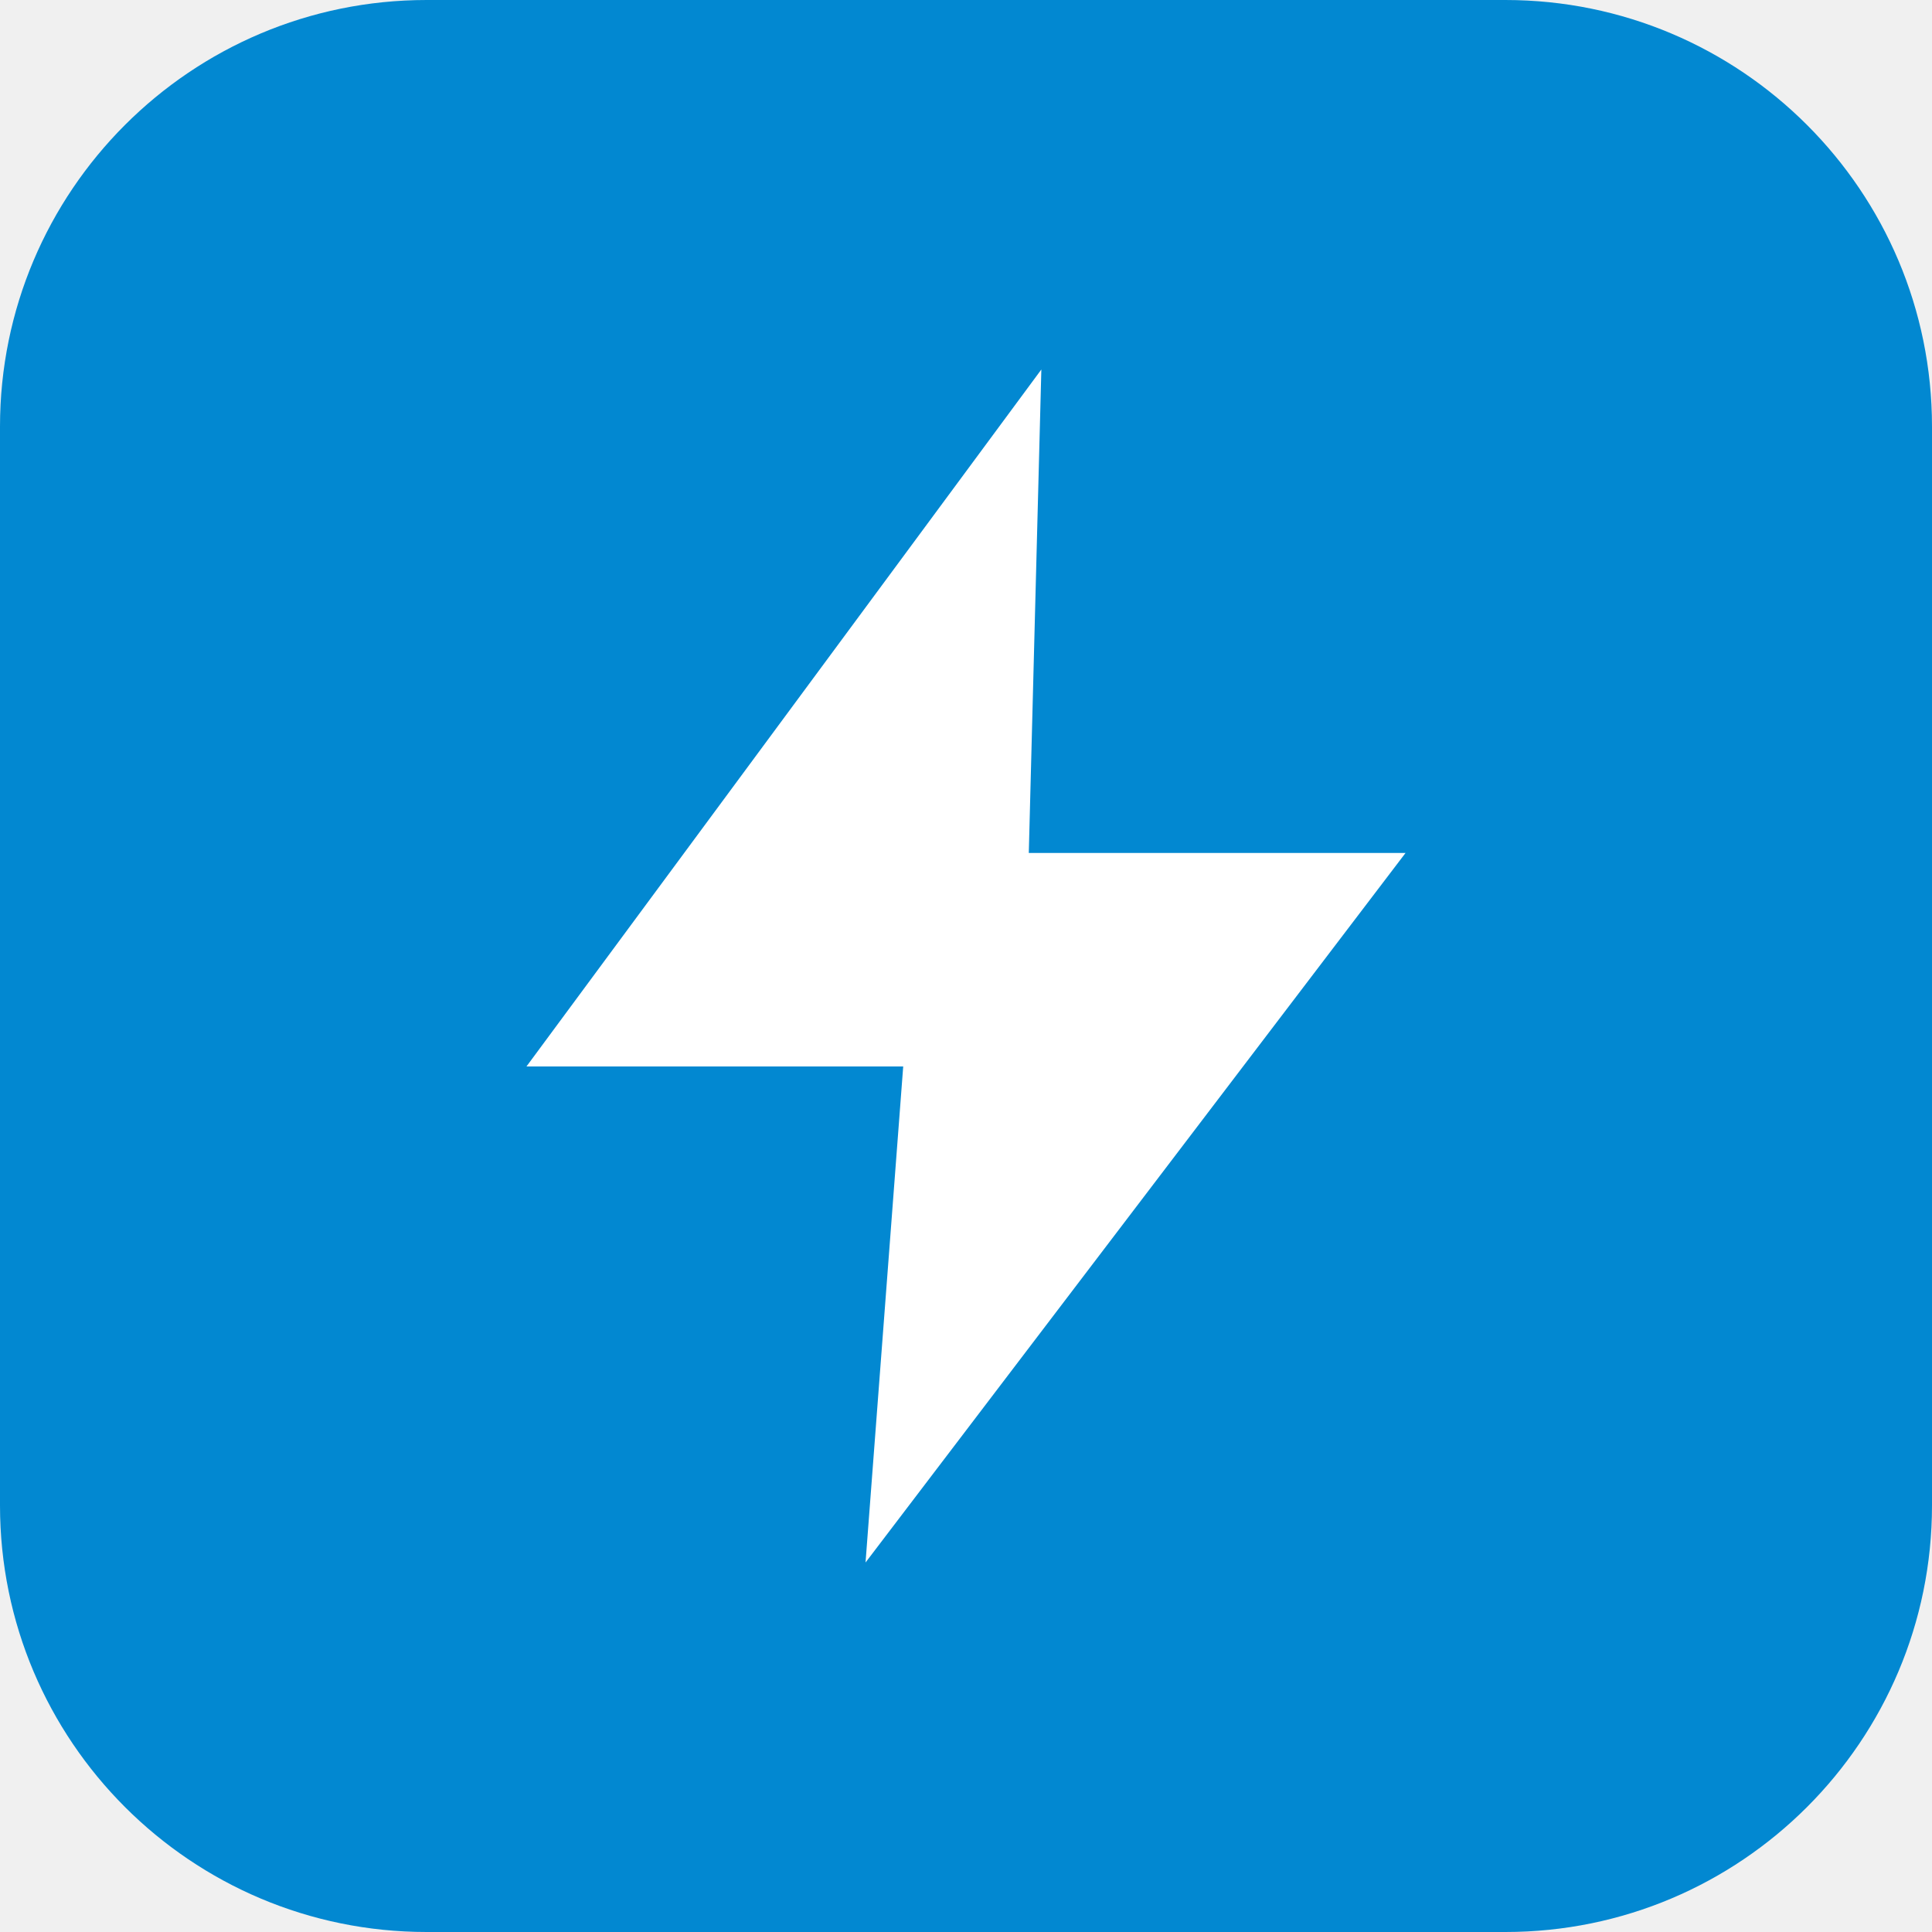
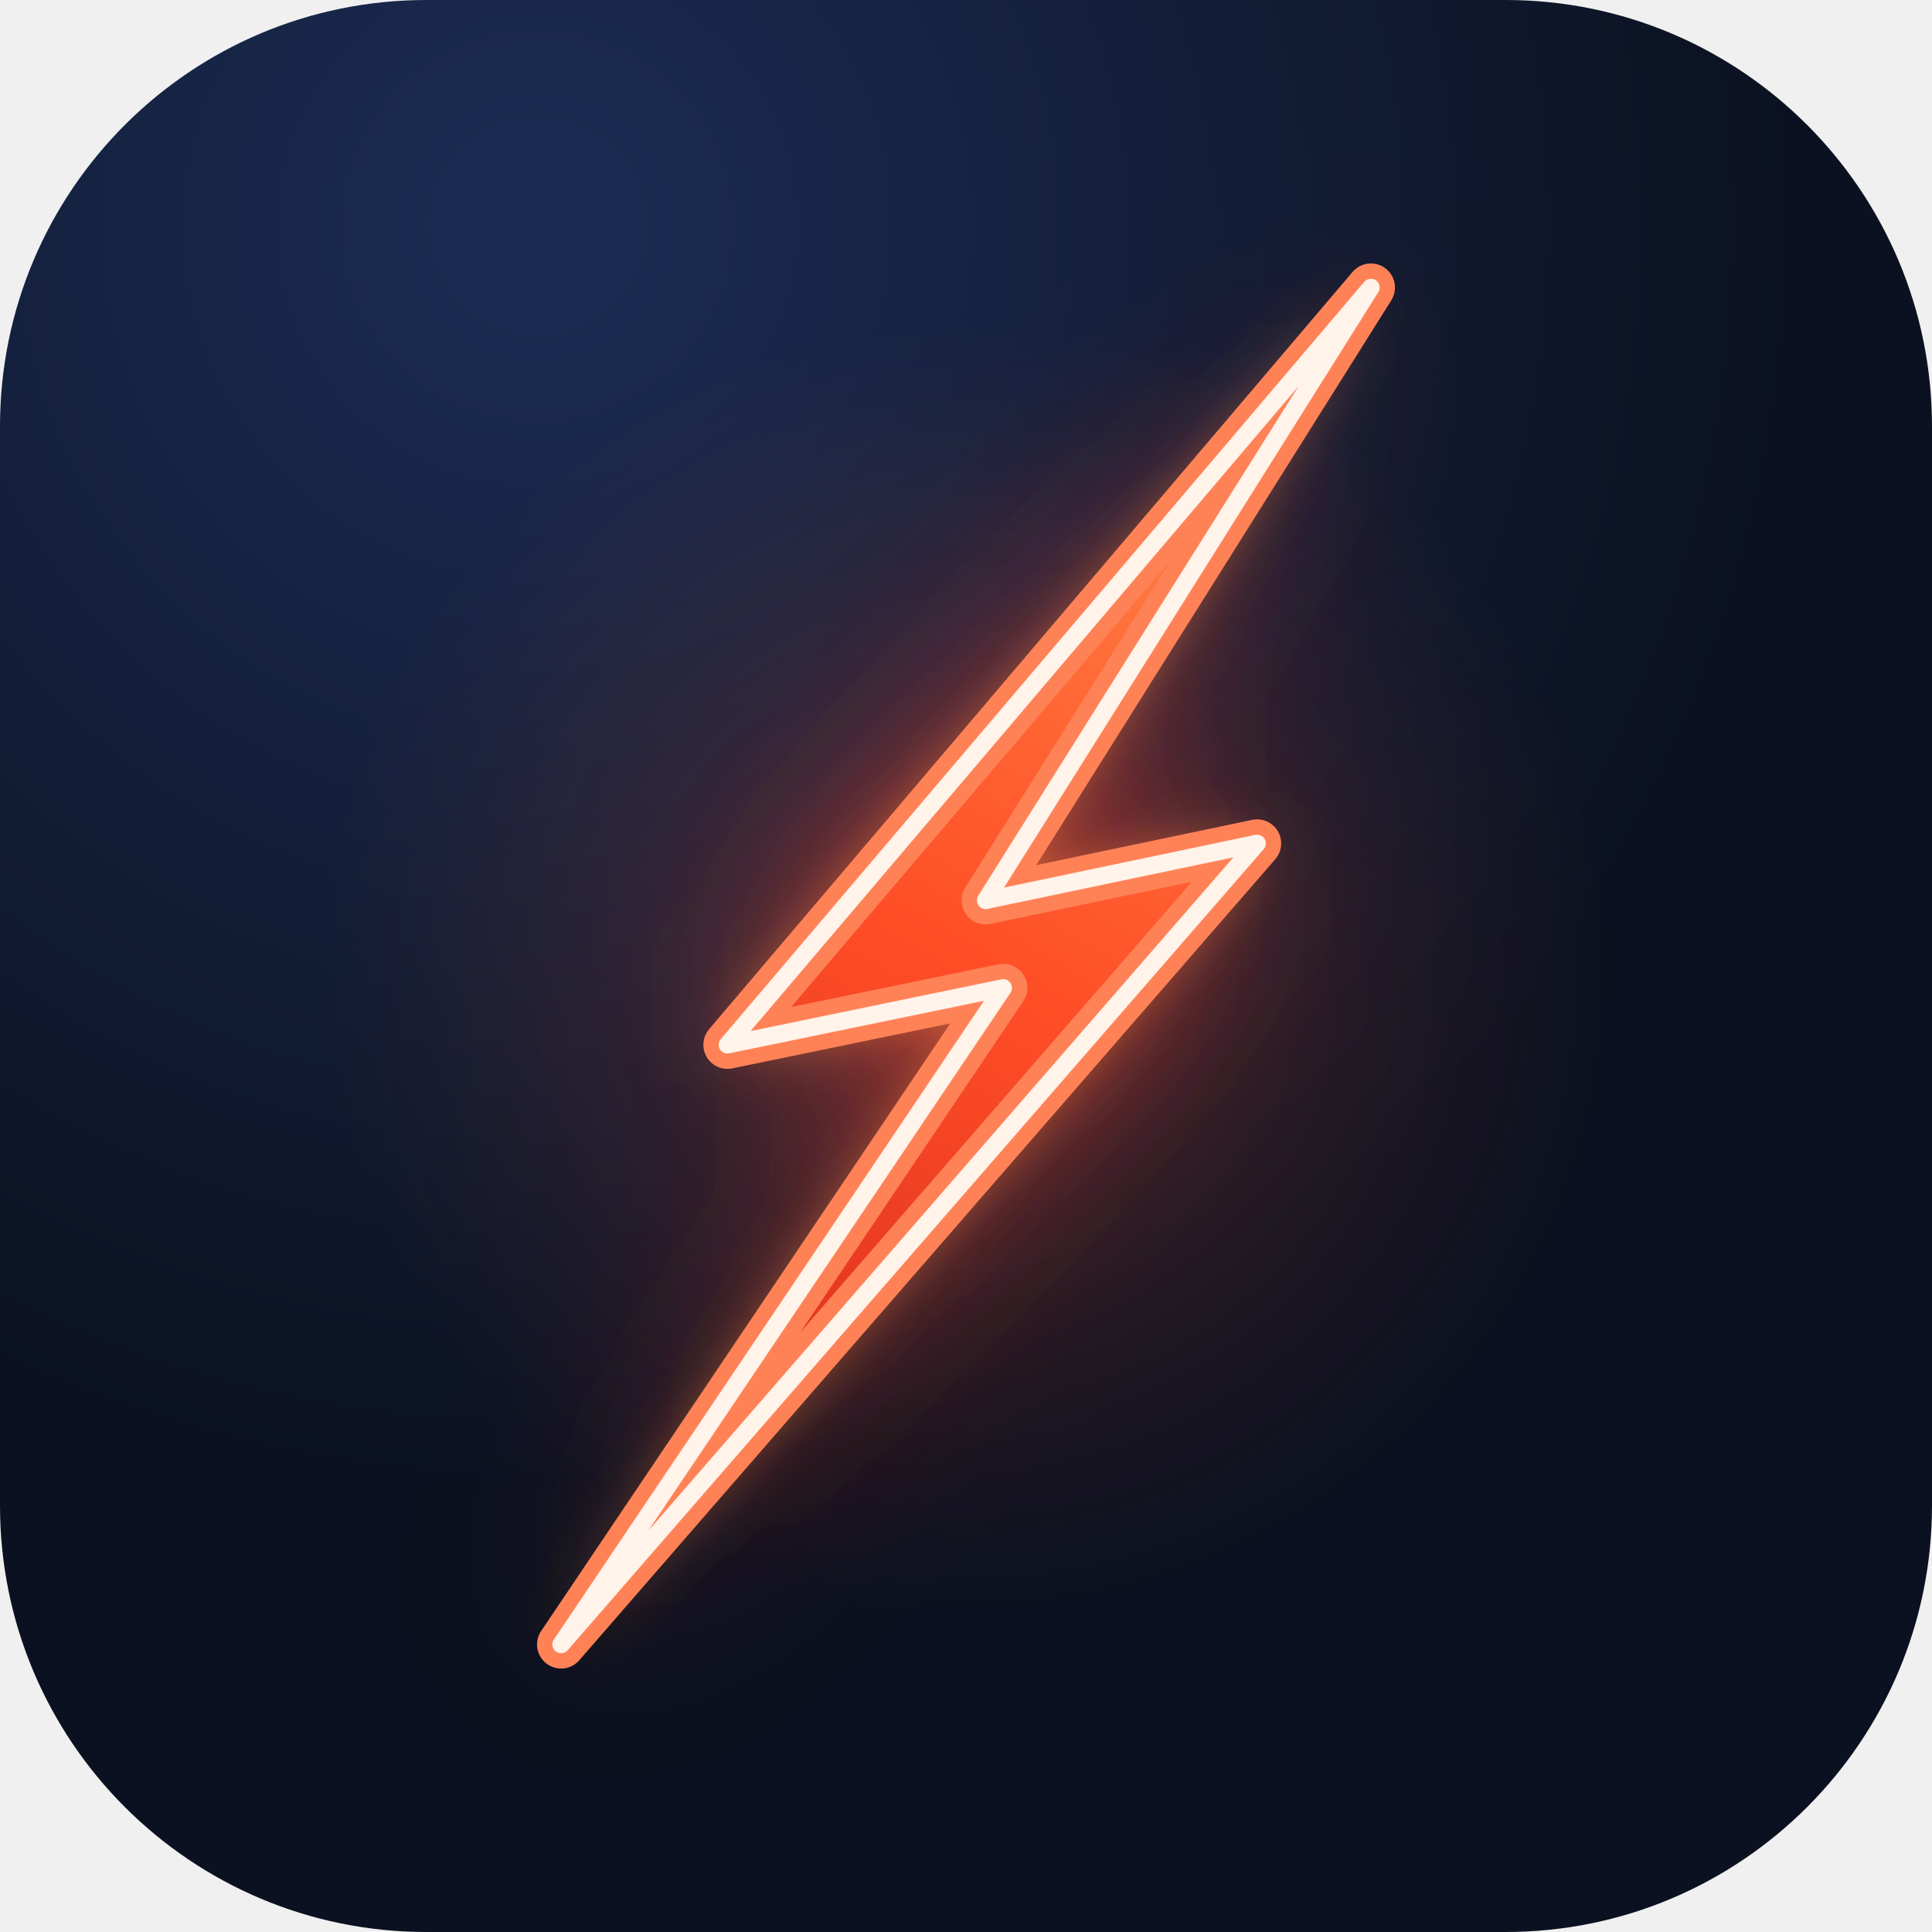
- <svg xmlns="http://www.w3.org/2000/svg" viewBox="0 0 24 24">
-   <rect width="24" height="24" rx="5.3" fill="#0288d1" />
-   <path transform="translate(2.64 2.64) scale(.78)" fill="#fff" d="M13.2 2.5 5 13.6h6l-.6 7.9 8.6-11.3h-6z" />
+ <svg xmlns="http://www.w3.org/2000/svg" viewBox="0 0 512 512">
+   <defs>
+     <radialGradient id="vlak" cx=".28" cy=".12" r="1.05">
+       <stop offset="0" stop-color="#1b2c54" />
+       <stop offset=".62" stop-color="#0b1120" />
+     </radialGradient>
+     <radialGradient id="schijn" cx=".5" cy=".5" r=".5">
+       <stop offset="0" stop-color="#ff5a2a" stop-opacity=".22" />
+       <stop offset="1" stop-color="#ff5a2a" stop-opacity="0" />
+     </radialGradient>
+     <linearGradient id="buis" x1="25" y1="0" x2="6.5" y2="32" gradientUnits="userSpaceOnUse">
+       <stop offset="0" stop-color="#ff9a52" />
+       <stop offset=".5" stop-color="#ff4d26" />
+       <stop offset="1" stop-color="#c81f1b" />
+     </linearGradient>
+     <filter id="wijd" x="-60%" y="-60%" width="220%" height="220%">
+       <feGaussianBlur stdDeviation="2.2" />
+     </filter>
+     <filter id="dicht" x="-40%" y="-40%" width="180%" height="180%">
+       <feGaussianBlur stdDeviation=".7" />
+     </filter>
+   </defs>
+   <rect width="512" height="512" rx="113" fill="url(#vlak)" />
+   <circle cx="256" cy="256" r="174" fill="url(#schijn)" />
+   <g transform="translate(73.30 70.40) scale(11.6)">
+     <path d="M25 .5 10.3 17.8l6.3-1.3L6.5 31.5l15.9-18.3-6.2 1.3z" fill="#ff3b2f" opacity=".75" filter="url(#wijd)" />
+     <path d="M25 .5 10.3 17.8l6.3-1.3L6.5 31.5l15.9-18.3-6.2 1.3z" fill="#ff8a3d" opacity=".9" filter="url(#dicht)" />
+     <g fill="none" stroke="#ff8a5c" stroke-width=".45" stroke-linecap="round" stroke-linejoin="round" opacity=".55" />
+     <path d="M25 .5 10.3 17.8l6.3-1.3L6.5 31.5l15.9-18.3-6.2 1.3z" fill="url(#buis)" />
+     <path d="M25 .5 10.3 17.8l6.3-1.3L6.5 31.5l15.9-18.3-6.2 1.3z" fill="none" stroke="#ff8257" stroke-width="1.1" stroke-linejoin="round" />
+     <path d="M25 .5 10.3 17.8l6.3-1.3L6.5 31.5l15.9-18.3-6.2 1.3z" fill="none" stroke="#fff3ea" stroke-width=".4" stroke-linejoin="round" />
+   </g>
</svg>
